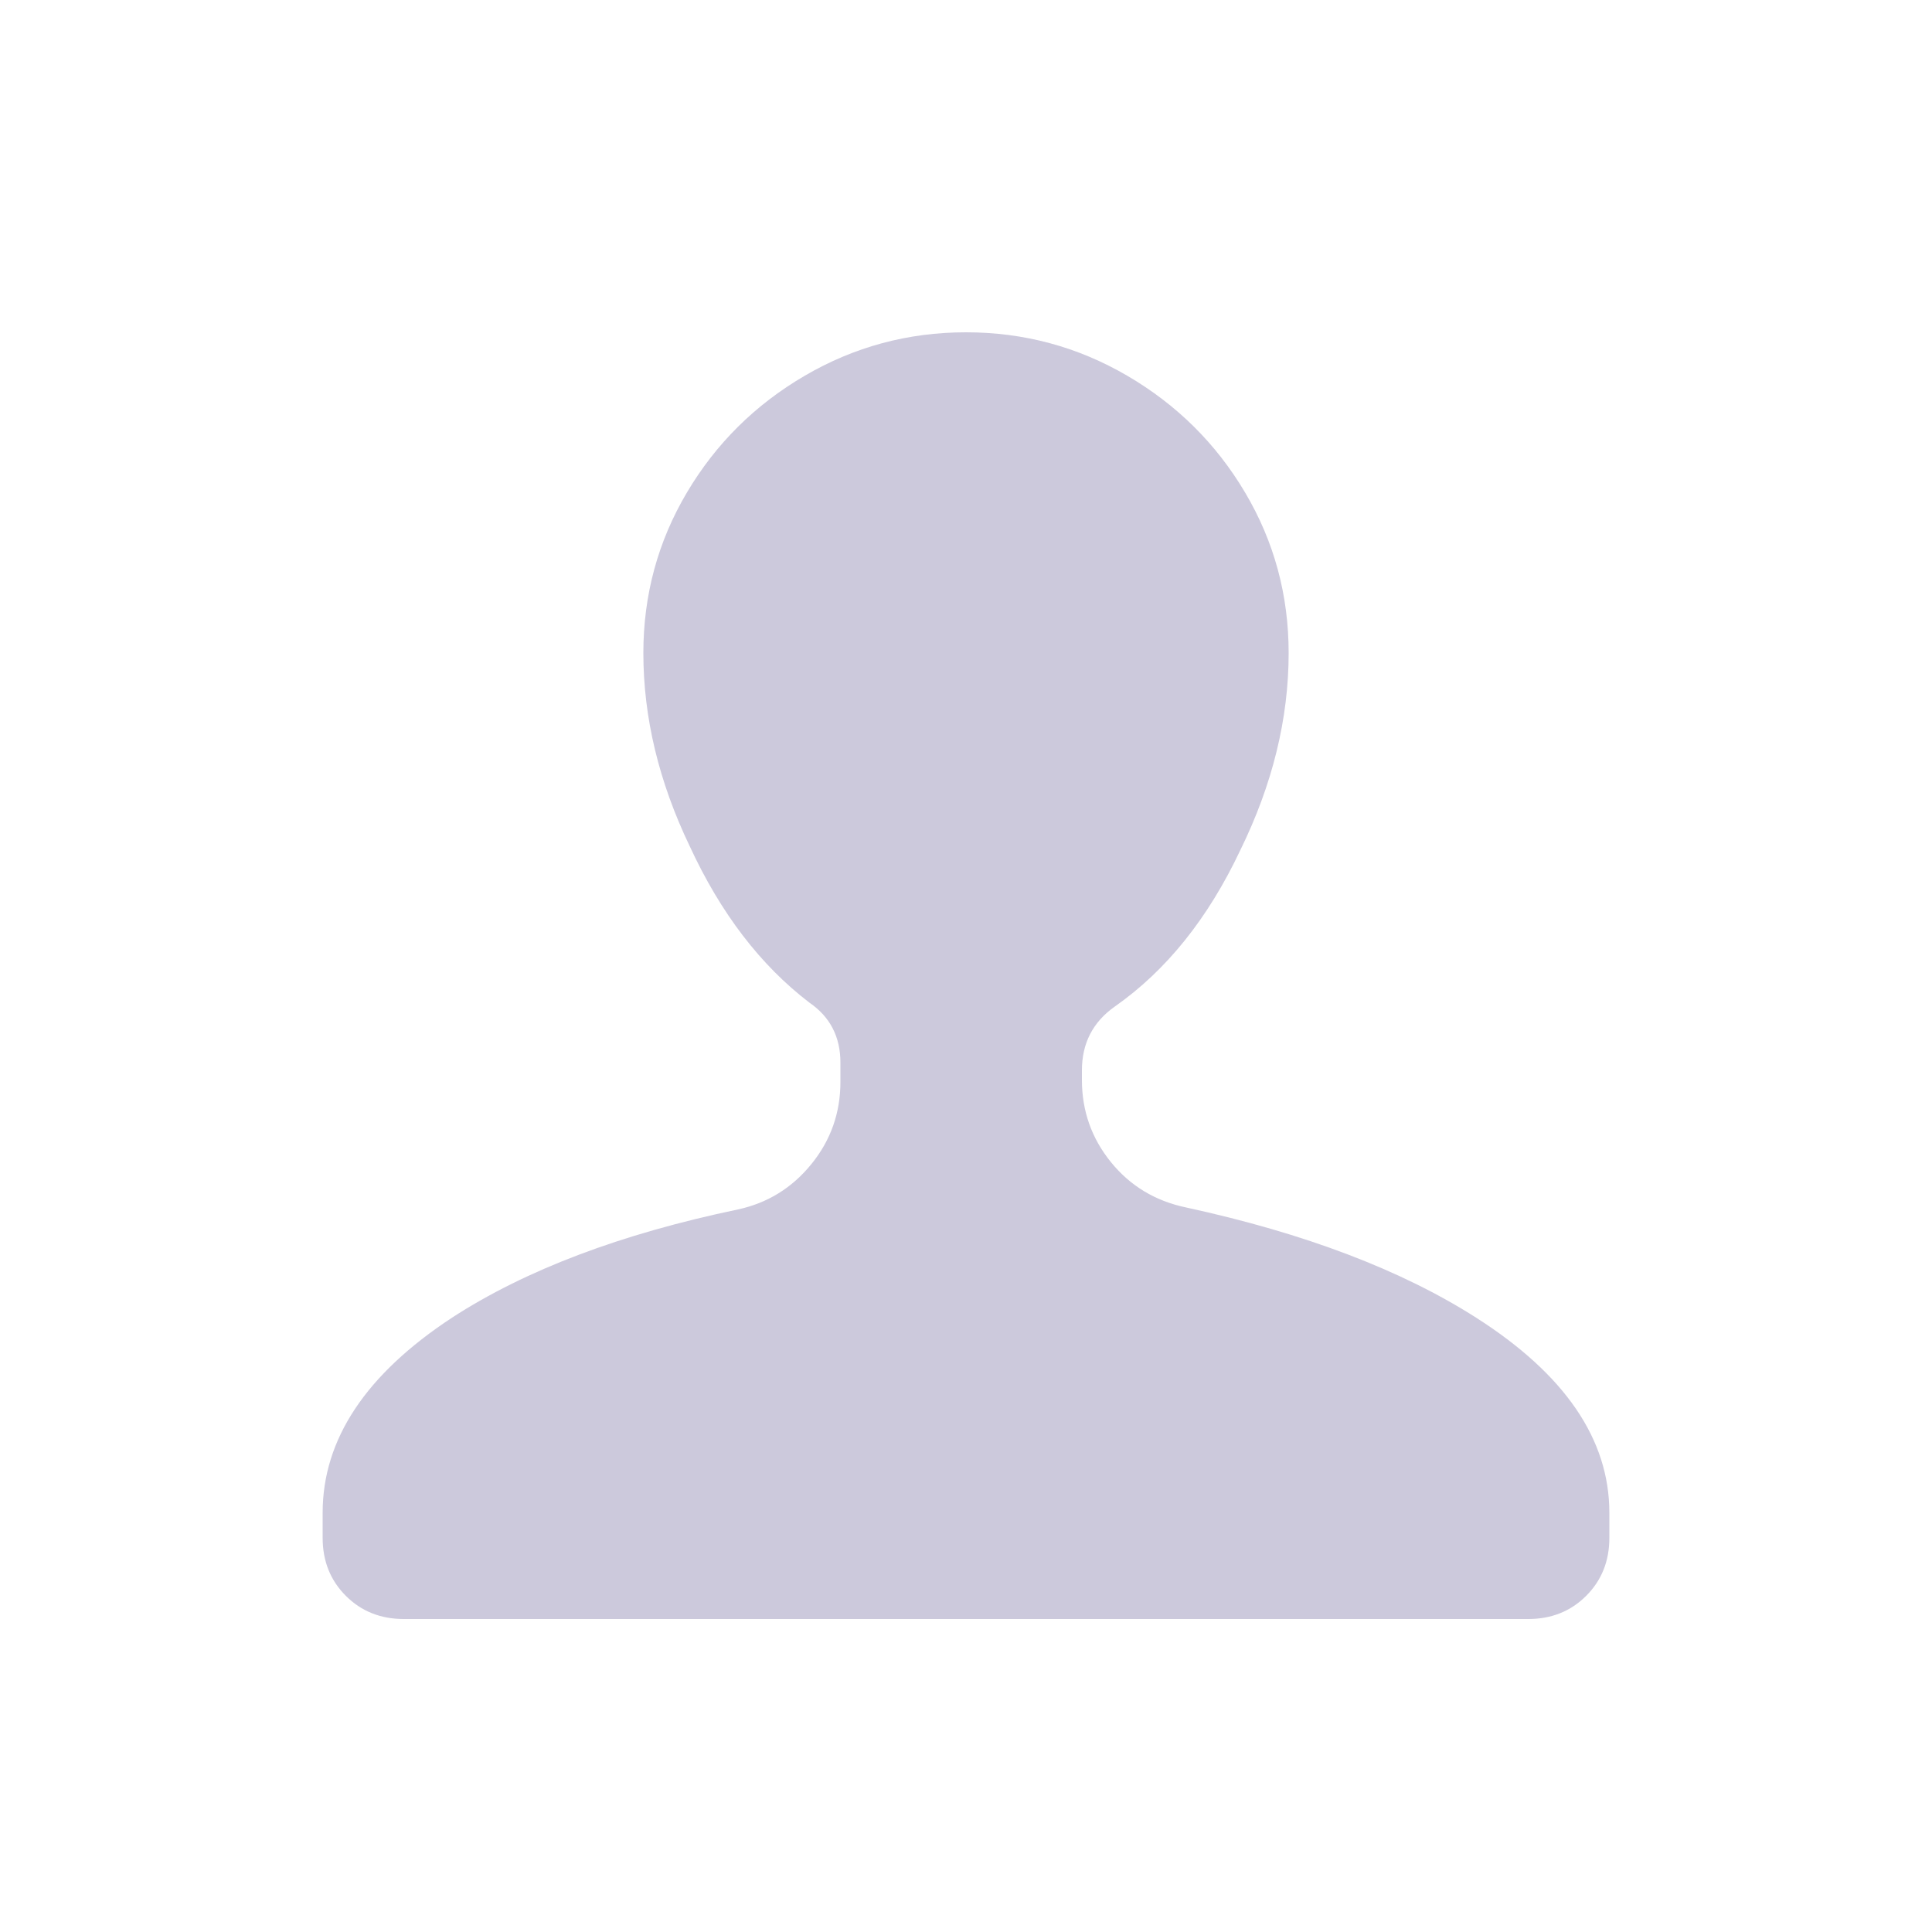
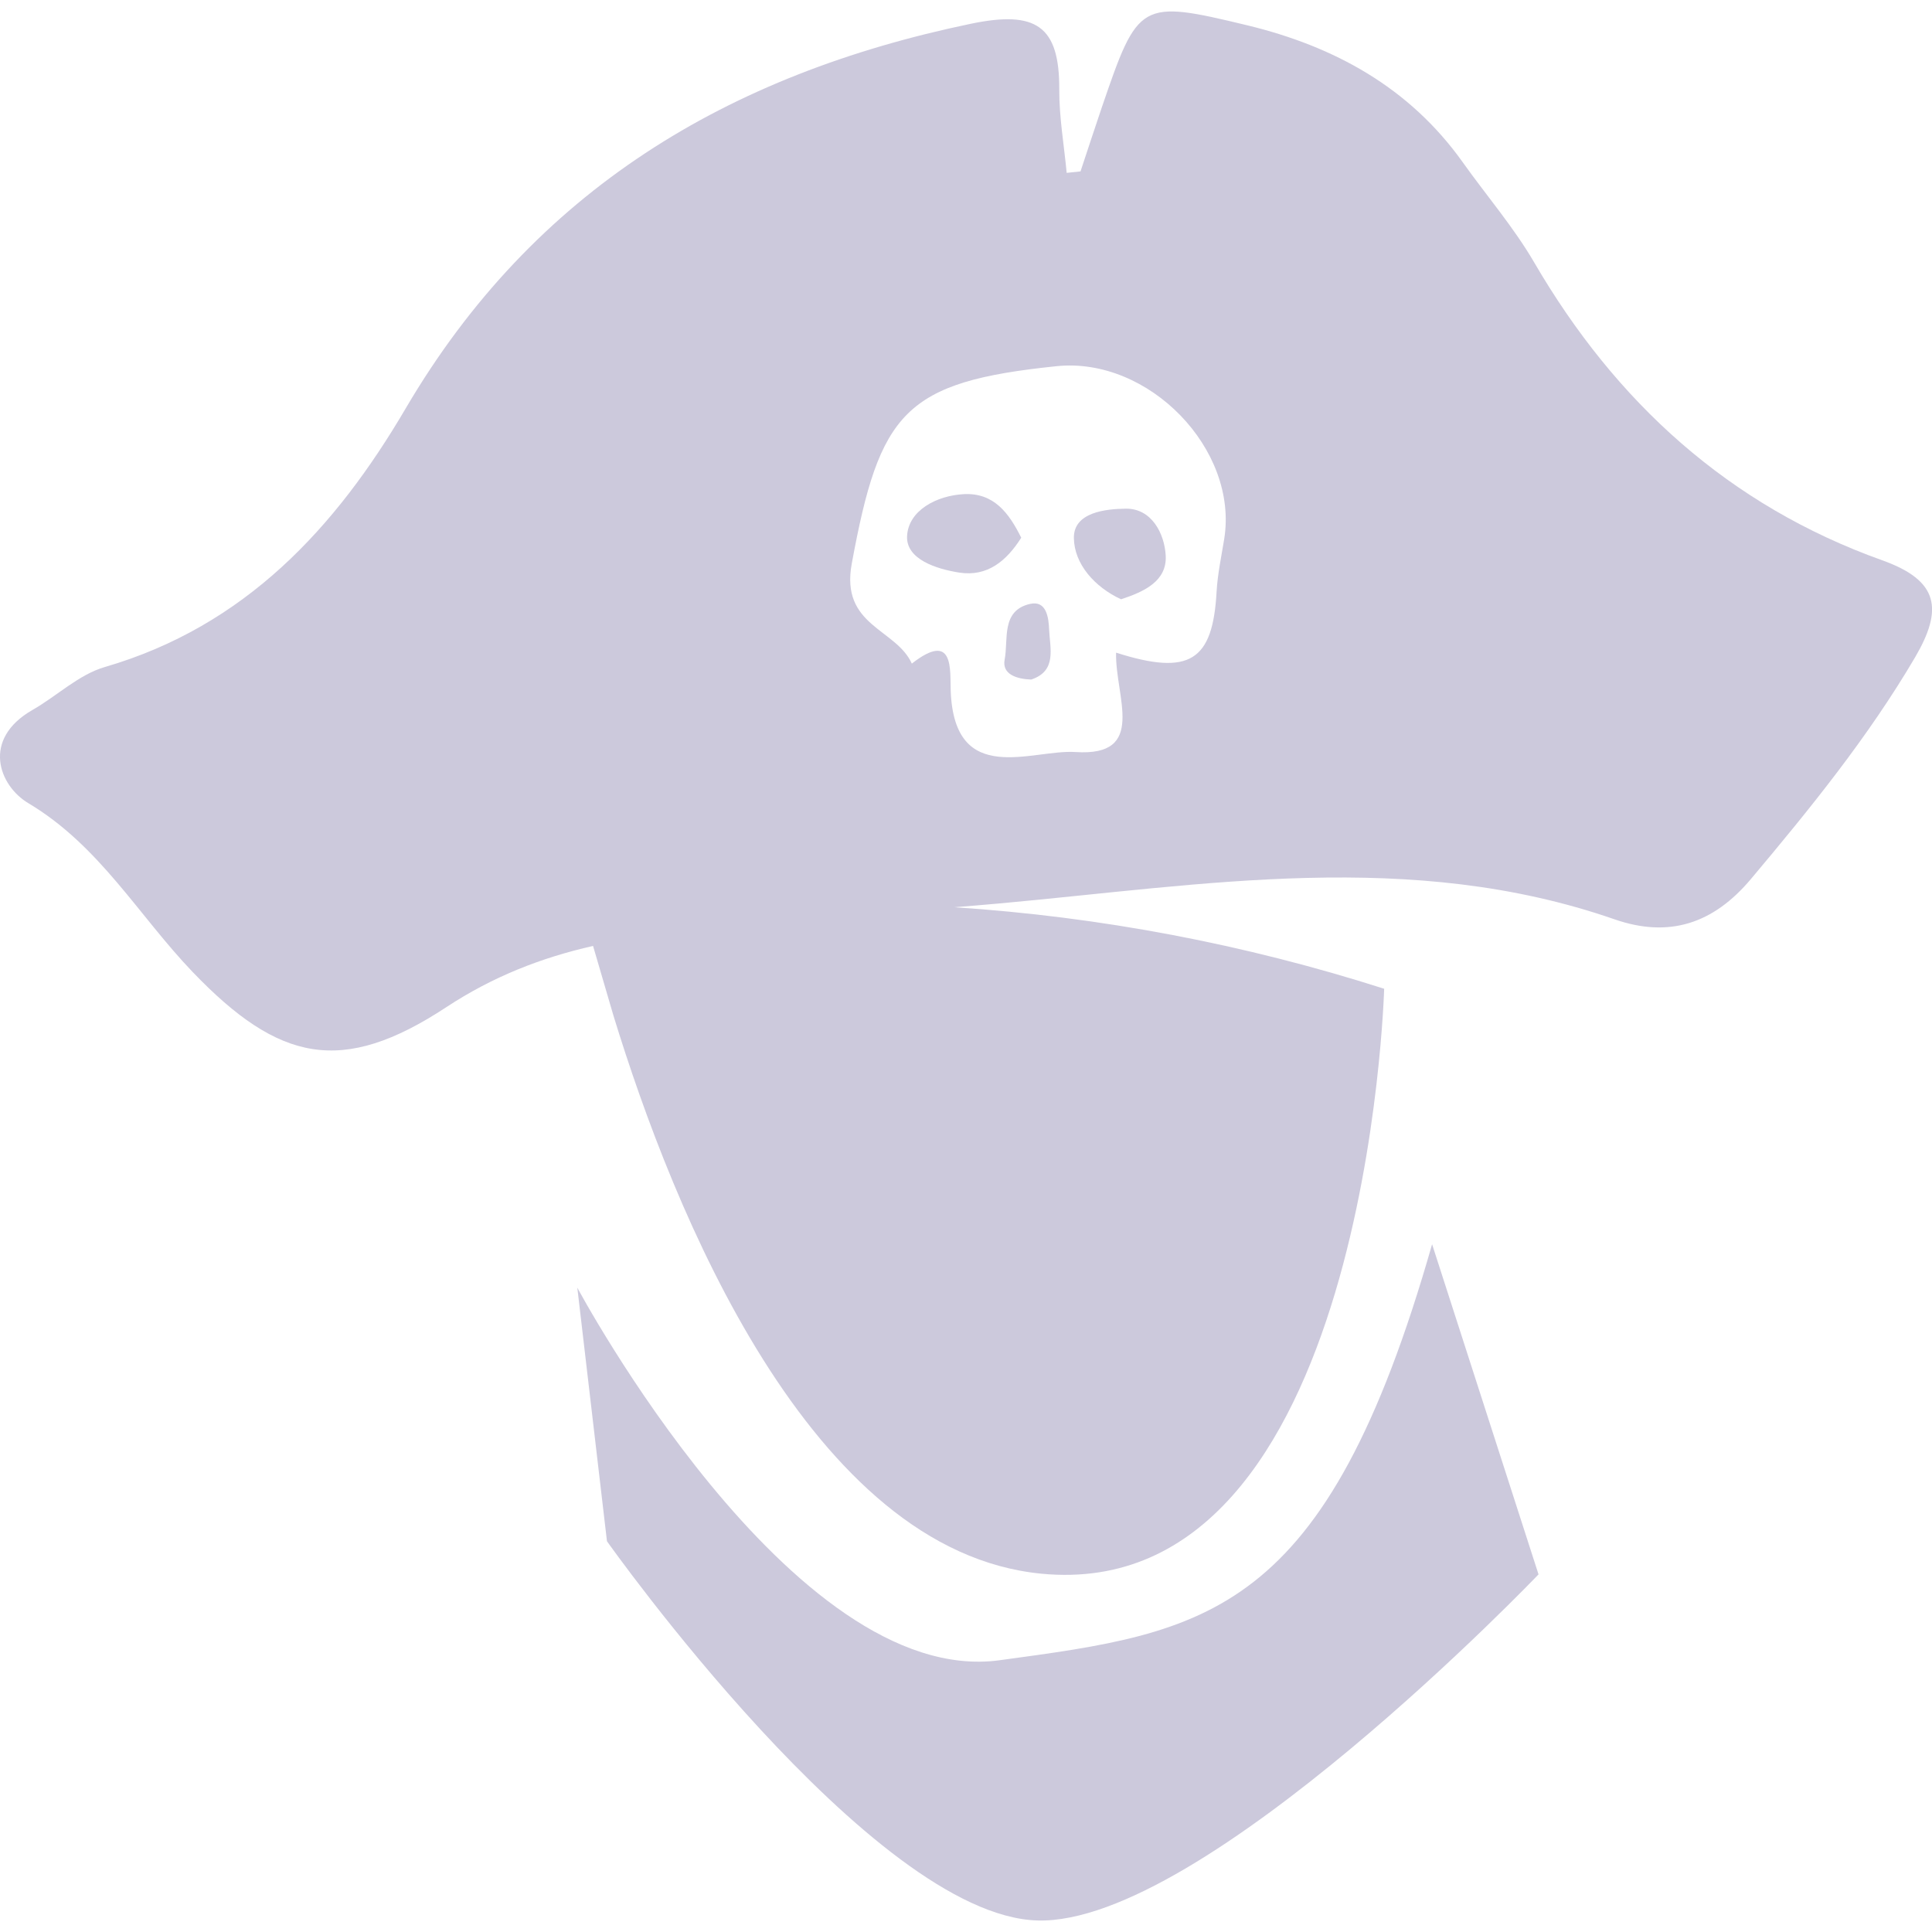
- <svg xmlns="http://www.w3.org/2000/svg" fill="#CCC9DC" width="800px" height="800px" viewBox="0 0 1000 1000">
-   <g id="SVGRepo_bgCarrier" stroke-width="0" />
-   <g id="SVGRepo_tracerCarrier" stroke-linecap="round" stroke-linejoin="round" />
-   <g id="SVGRepo_iconCarrier">
-     <path d="M382 626q-91 19-148 56-67 44-67 101v13q0 18 12 30t30 12h582q18 0 30-12t12-30v-13q0-57-69-101-58-37-150-57-24-5-39-23.5T560 559v-5q0-21 17-33 40-28 65-81 25-51 25-102 0-45-22.5-83t-61-60.5T500 172t-83.5 22.5-61 60.5-22.5 83q0 50 24 100 24 52 62 81 16 11 16 31v10q0 24-15 42.5T382 626z" />
+ <svg xmlns="http://www.w3.org/2000/svg" fill="#CCC9DC" viewBox="0 0 800 800" class="icon">
+   <g id="Layer_203" data-name="Layer 203">
+     <path d="M413.85,687.48c-86.17,11.65-174.8-154.29-174.8-154.29l12.28,105S361,793.26,429.59,795.23,637.07,651.92,637.07,651.92L593,515.21c-44.11,154.62-93,160.57-179.16,172.27Z" />
+     <path d="M779.37,232C715.88,209.28,669,166.56,635.21,108.55,626.71,94,615.52,81,605.69,67.19c-22.07-31-53.21-48-89.22-56.71C472-.24,471.28.49,456.25,44.42c-3,8.83-5.89,17.7-8.83,26.55l-5.73.61c-1.09-11.5-3.12-23-3.07-34.5C438.75,10.68,429,4.22,402,9.84,301.5,30.75,221.1,78.69,168,169.09c-29,49.47-66.58,90.23-124.63,107.12-10.78,3.14-19.81,12-29.92,17.77C-7.72,306.1-.46,325.3,11.72,332.57c29.52,17.6,45.66,46.57,68.07,69.93,35.73,37.23,61.81,43,105.09,14.5,19.13-12.57,39.06-20.4,60.69-25.31l8.46,28.9c24.79,80.91,81.41,221.78,177.25,231.05,134.91,13,141.87-242.22,141.87-242.22a743.47,743.47,0,0,0-178-33.75q9.22-.72,18.44-1.55c85.16-7.73,170.62-22.71,254.92,6.54,22.6,7.85,40.92,1.87,56.51-16.68,24.58-29.24,48.54-58.74,68-91.84C804.59,252.34,803,240.43,779.37,232Zm-272.46-8.76c-1.18,7.26-2.74,14.52-3.15,21.83-1.59,28.5-11,34.93-41.61,25.18-.5,18.1,13.11,43.15-16.85,41.15-17.94-1.2-50.07,14.74-51.63-25.26-.34-8.63,1.56-25.17-16.1-11.36-6.55-14.53-29.64-15.51-24.88-41.37,11.58-62.83,21.77-75.28,84.82-81.78C475.72,147.68,512.94,186.11,506.91,223.23Z" />
+     <path d="M422.87,222.66c-6.07,9.58-14,16.27-25.7,14.43-9.41-1.48-22.06-5.49-21.57-15.13.55-10.54,12.11-16.75,23.54-17.35C411.45,204,417.75,212.32,422.87,222.66Z" />
+     <path d="M464.2,248.15c-11-5.1-19.38-14.63-19.53-25.37s13.35-12.05,21.5-12.15c10.73-.13,16,10.34,16.52,19.33C483.33,240.59,473.82,245,464.2,248.15Z" />
+     <path d="M427,281.39c-6-.21-12.16-2.17-11-8.25,1.61-8.28-1.6-20.29,10.5-23.07,6.81-1.57,7.72,5.64,7.92,10.62C434.75,268.53,437.75,277.8,427,281.39Z" />
  </g>
</svg>
